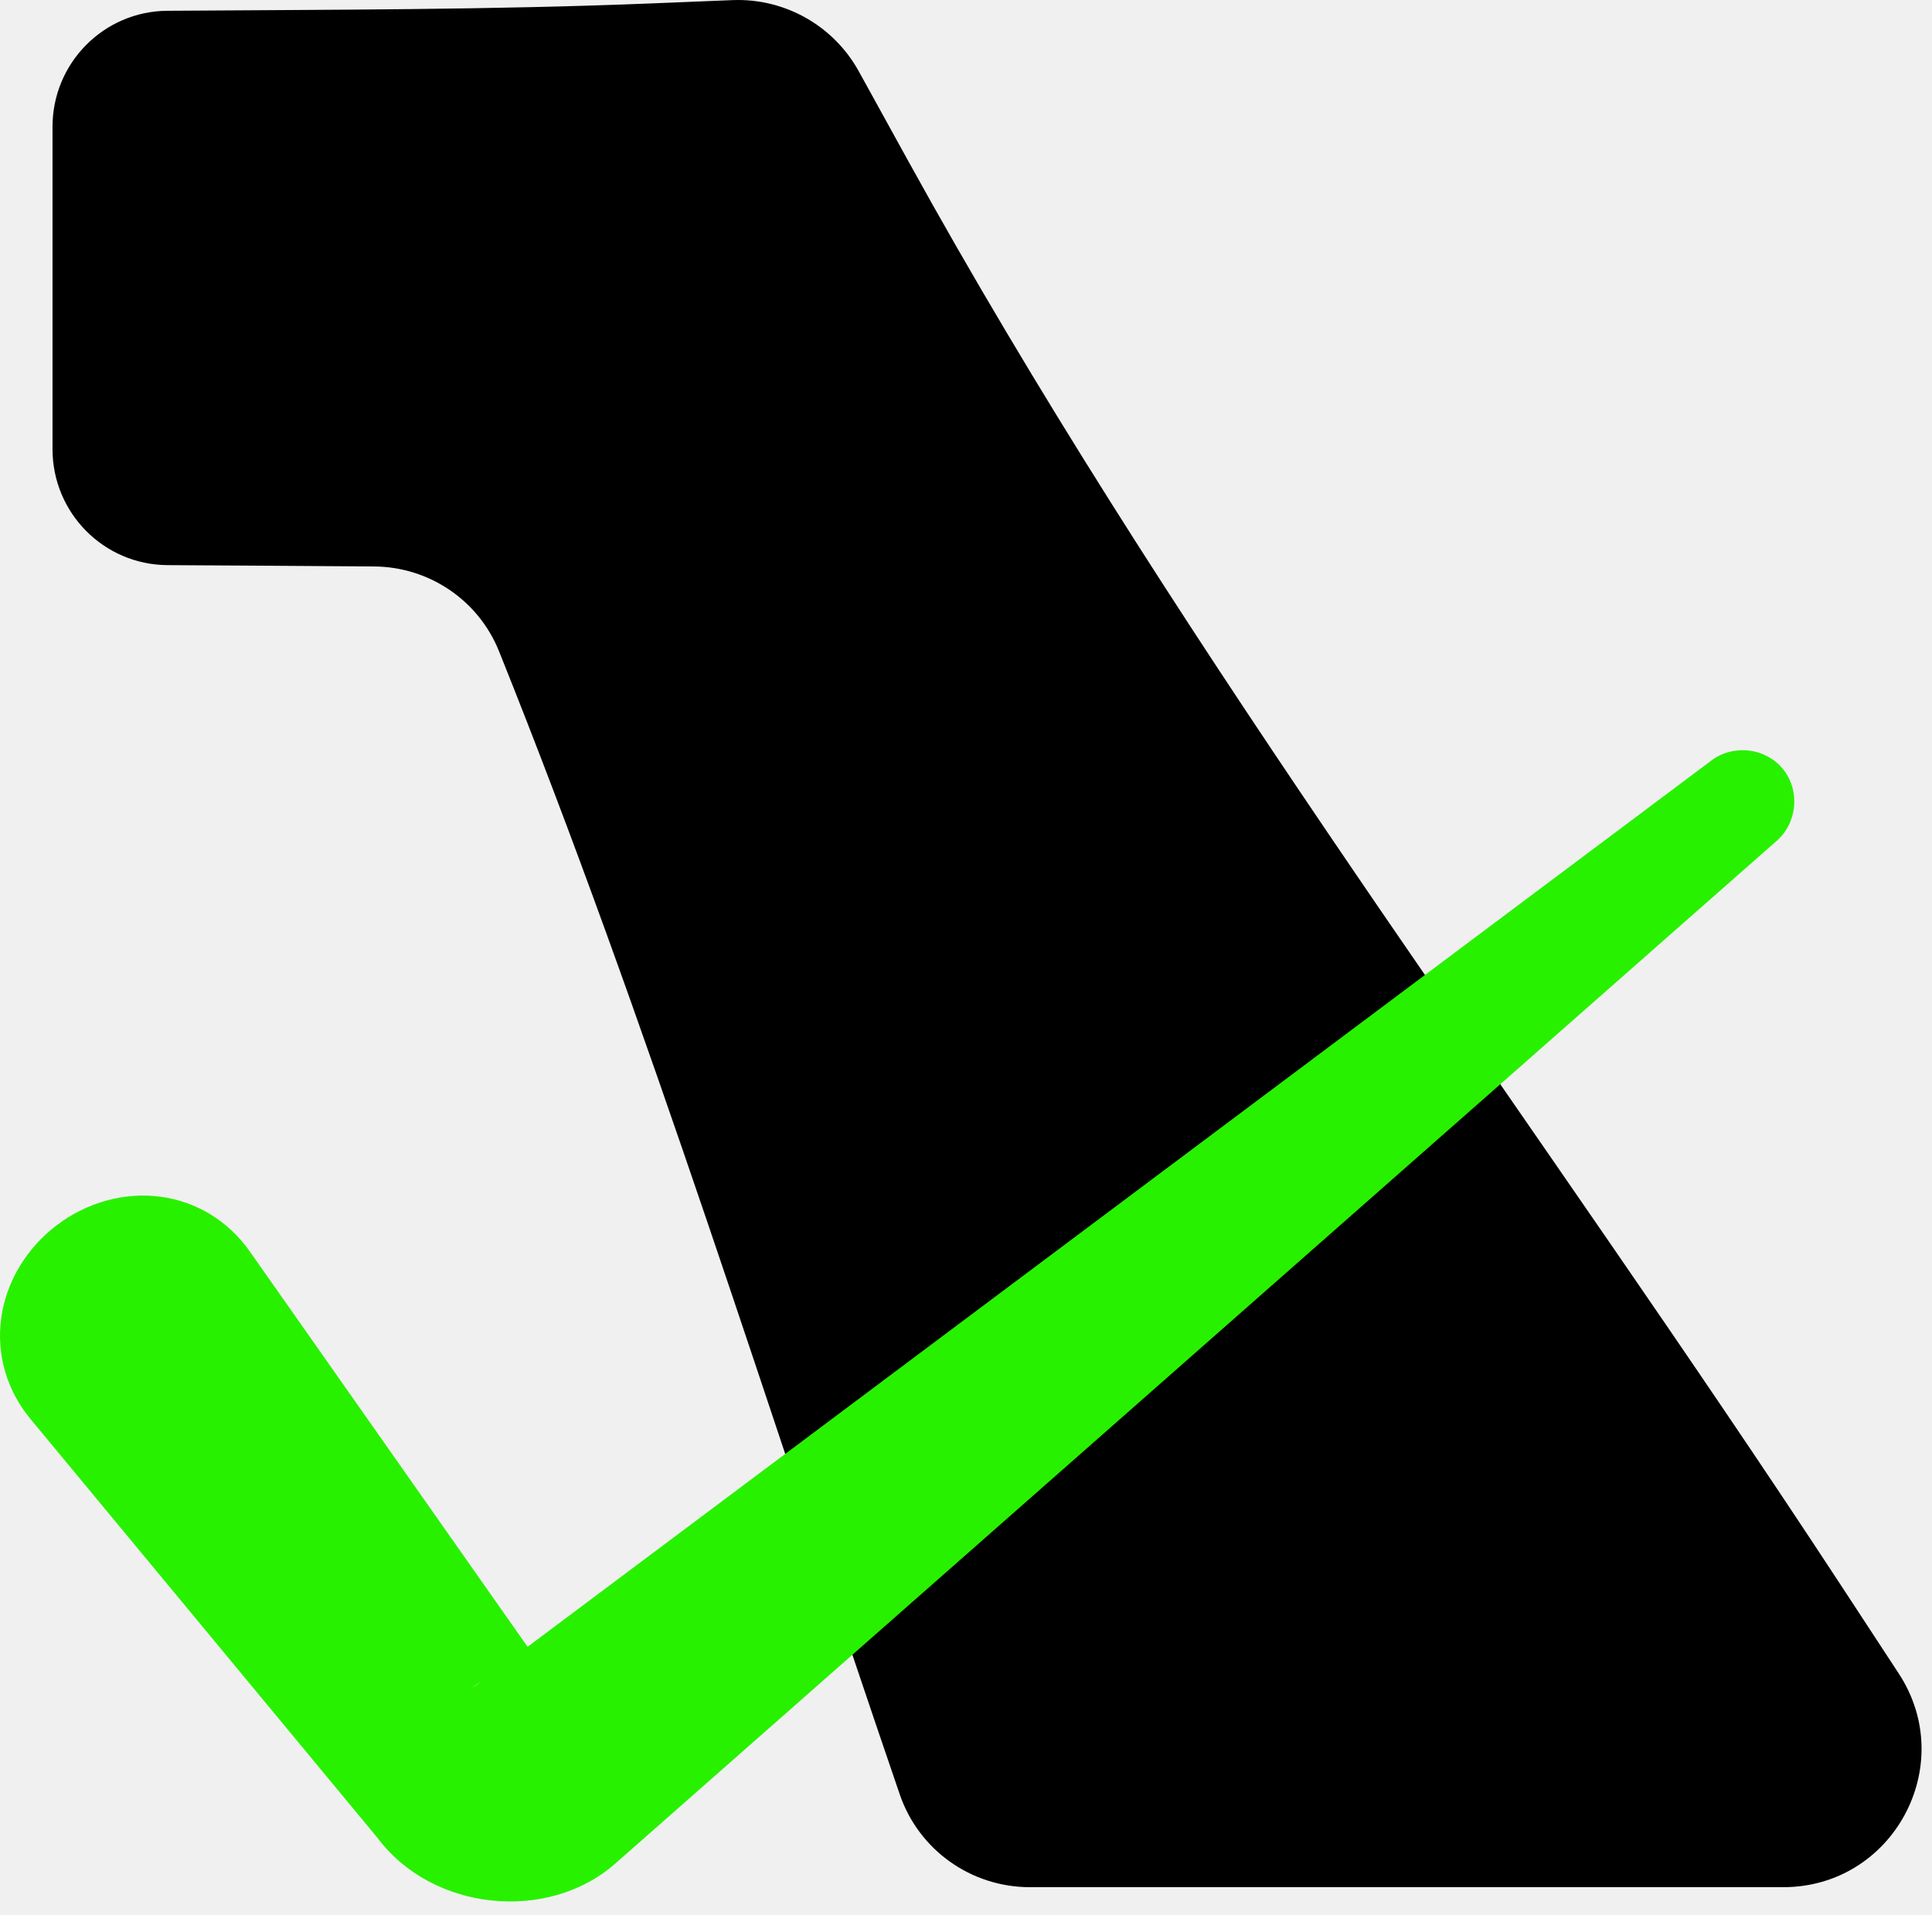
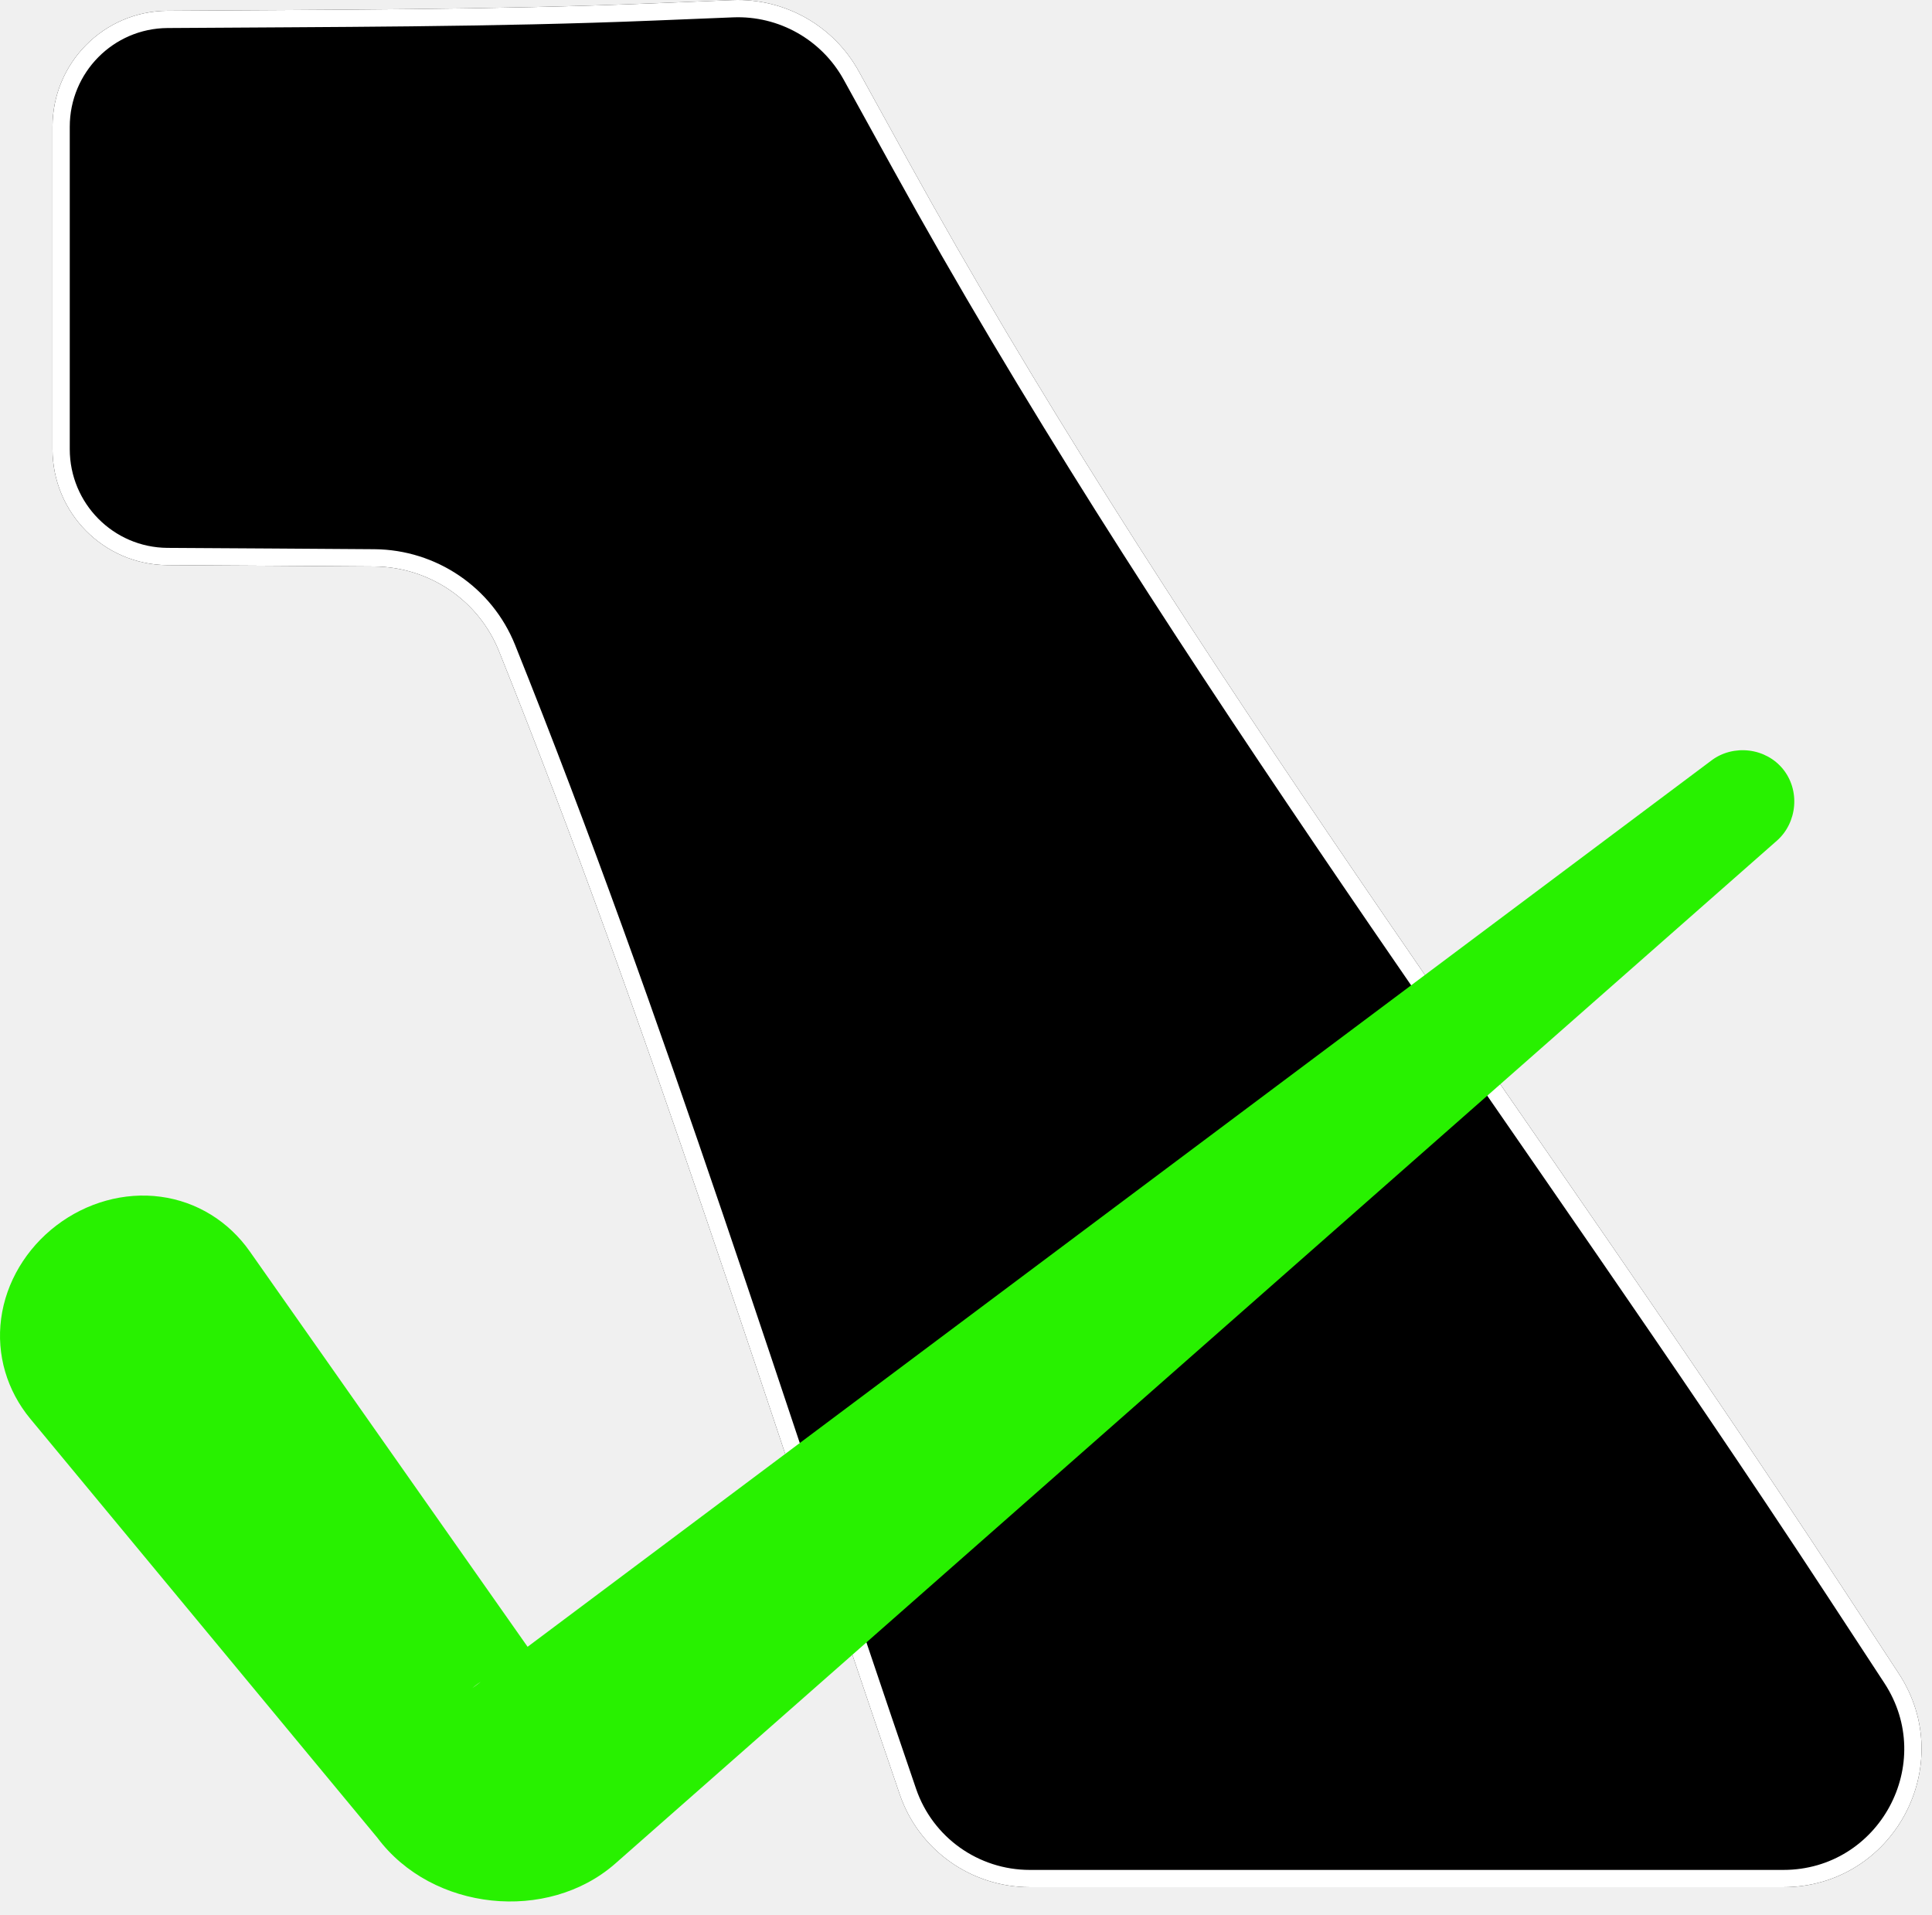
<svg xmlns="http://www.w3.org/2000/svg" width="112" height="111" viewBox="0 0 112 111" fill="none">
+   <mask id="favicon-mask-inside" fill="white">
+     <path d="M52.644 9.319C67.408 36.087 86.057 60.915 103.159 86.516C104.401 88.376 105.635 90.24 106.859 92.109C107.931 93.745 109.002 95.382 110.074 97.018C113.558 102.339 109.741 109.401 103.381 109.401H59.7C56.299 109.401 53.267 107.251 52.163 104.033C44.565 81.867 37.614 59.376 28.928 37.753C27.742 34.798 24.884 32.866 21.7 32.838C17.7 32.803 13.7 32.79 9.701 32.761C6.009 32.735 3.044 29.728 3.044 26.036V7.35C3.044 3.658 6.009 0.651 9.701 0.625C19.095 0.557 28.489 0.576 37.883 0.193L42.455 0.007C45.484 -0.117 48.322 1.482 49.786 4.136L52.644 9.319Z" />
+   </mask>
  <path fill="#000" d="M52.644 9.319C67.408 36.087 86.057 60.915 103.159 86.516C104.401 88.376 105.635 90.24 106.859 92.109C107.931 93.745 109.002 95.382 110.074 97.018C113.558 102.339 109.741 109.401 103.381 109.401H59.7C56.299 109.401 53.267 107.251 52.163 104.033C44.565 81.867 37.614 59.376 28.928 37.753C27.742 34.798 24.884 32.866 21.7 32.838C17.7 32.803 13.7 32.79 9.701 32.761C6.009 32.735 3.044 29.728 3.044 26.036V7.35C3.044 3.658 6.009 0.651 9.701 0.625C19.095 0.557 28.489 0.576 37.883 0.193L42.455 0.007C45.484 -0.117 48.322 1.482 49.786 4.136L52.644 9.319Z" />
+   <path d="M52.644 9.319L51.769 9.802L51.769 9.802L52.644 9.319ZM103.159 86.516L103.99 85.961L103.99 85.961L103.159 86.516ZM106.859 92.109L107.696 91.561V91.561L106.859 92.109ZM9.701 32.761L9.708 31.761V31.761L9.701 32.761ZM9.701 0.625L9.708 1.625V1.625L9.701 0.625ZM37.883 0.193L37.924 1.192L37.924 1.192L37.883 0.193ZM52.644 9.319L51.769 9.802C66.559 36.619 85.268 61.534 102.327 87.072L103.159 86.516L103.99 85.961C86.847 60.297 68.257 35.556 53.52 8.836L52.644 9.319ZM103.159 86.516L102.327 87.072C103.568 88.929 104.8 90.791 106.022 92.657L106.859 92.109L107.696 91.561C106.47 89.69 105.234 87.823 103.99 85.961L103.159 86.516ZM106.859 92.109L106.022 92.657C107.094 94.293 108.166 95.93 109.237 97.566L110.074 97.018L110.91 96.47C109.839 94.834 108.767 93.198 107.696 91.561L106.859 92.109ZM103.381 109.401V108.401H59.7V109.401V110.401H103.381V109.401ZM52.163 104.033L53.109 103.708C45.524 81.581 38.555 59.035 29.857 37.38L28.928 37.753L28.001 38.126C36.673 59.717 43.606 82.152 51.218 104.357L52.163 104.033ZM21.7 32.838L21.709 31.838C17.71 31.803 13.7 31.79 9.708 31.761L9.701 32.761L9.694 33.761C13.7 33.79 17.691 33.803 21.691 33.838L21.7 32.838ZM3.044 26.036H4.044V7.35H3.044H2.044V26.036H3.044ZM9.701 0.625L9.708 1.625C19.089 1.557 28.508 1.576 37.924 1.192L37.883 0.193L37.843 -0.806C28.47 -0.424 19.1 -0.443 9.694 -0.375L9.701 0.625ZM37.883 0.193L37.924 1.192L42.496 1.006L42.455 0.007L42.414 -0.993L37.843 -0.806L37.883 0.193ZM49.786 4.136L48.91 4.619L51.769 9.802L52.644 9.319L53.52 8.836L50.661 3.654L49.786 4.136ZM42.455 0.007L42.496 1.006C45.146 0.898 47.629 2.297 48.91 4.619L49.786 4.136L50.661 3.654C49.015 0.667 45.821 -1.131 42.414 -0.993L42.455 0.007ZM9.701 32.761L9.708 31.761C6.57 31.739 4.044 29.183 4.044 26.036H3.044H2.044C2.044 30.273 5.448 33.731 9.694 33.761L9.701 32.761ZM28.928 37.753L29.857 37.38C28.517 34.046 25.294 31.87 21.709 31.838L21.7 32.838L21.691 33.838C24.474 33.863 26.966 35.55 28.001 38.126L28.928 37.753ZM59.7 109.401V108.401C56.723 108.401 54.073 106.519 53.109 103.708L52.163 104.033L51.218 104.357C52.46 107.982 55.874 110.401 59.7 110.401V109.401ZM3.044 7.35H4.044C4.044 4.203 6.57 1.647 9.708 1.625L9.701 0.625L9.694 -0.375C5.448 -0.345 2.044 3.112 2.044 7.35H3.044ZM110.074 97.018L109.237 97.566C112.286 102.222 108.946 108.401 103.381 108.401V109.401V110.401C110.536 110.401 114.83 102.456 110.91 96.47L110.074 97.018Z" fill="white" mask="url(#favicon-mask-inside)" />
  <path fill="#28f100" d="M14.48 72.546C13.26 70.808 11.415 69.657 9.311 69.376C7.209 69.093 5.021 69.704 3.267 71.043C1.513 72.383 0.348 74.333 0.067 76.435C-0.216 78.539 0.408 80.622 1.764 82.257C3.105 83.875 4.445 85.493 5.786 87.112C11.151 93.588 16.516 100.064 21.881 106.541C25.061 110.797 31.745 111.469 35.658 108.042C56.533 89.66 77.407 71.278 98.282 52.896C99.86 51.507 101.437 50.119 103.014 48.73C103.588 48.224 103.941 47.495 104.006 46.718C104.071 45.94 103.842 45.177 103.36 44.583C102.878 43.99 102.178 43.61 101.403 43.514C100.629 43.419 99.843 43.615 99.23 44.073C97.548 45.333 95.866 46.592 94.184 47.852C71.918 64.521 49.652 81.191 27.386 97.861C28.82 96.555 31.344 96.734 32.61 98.348C27.775 91.467 22.94 84.586 18.105 77.704C16.897 75.985 15.688 74.266 14.48 72.546Z" />
</svg>
